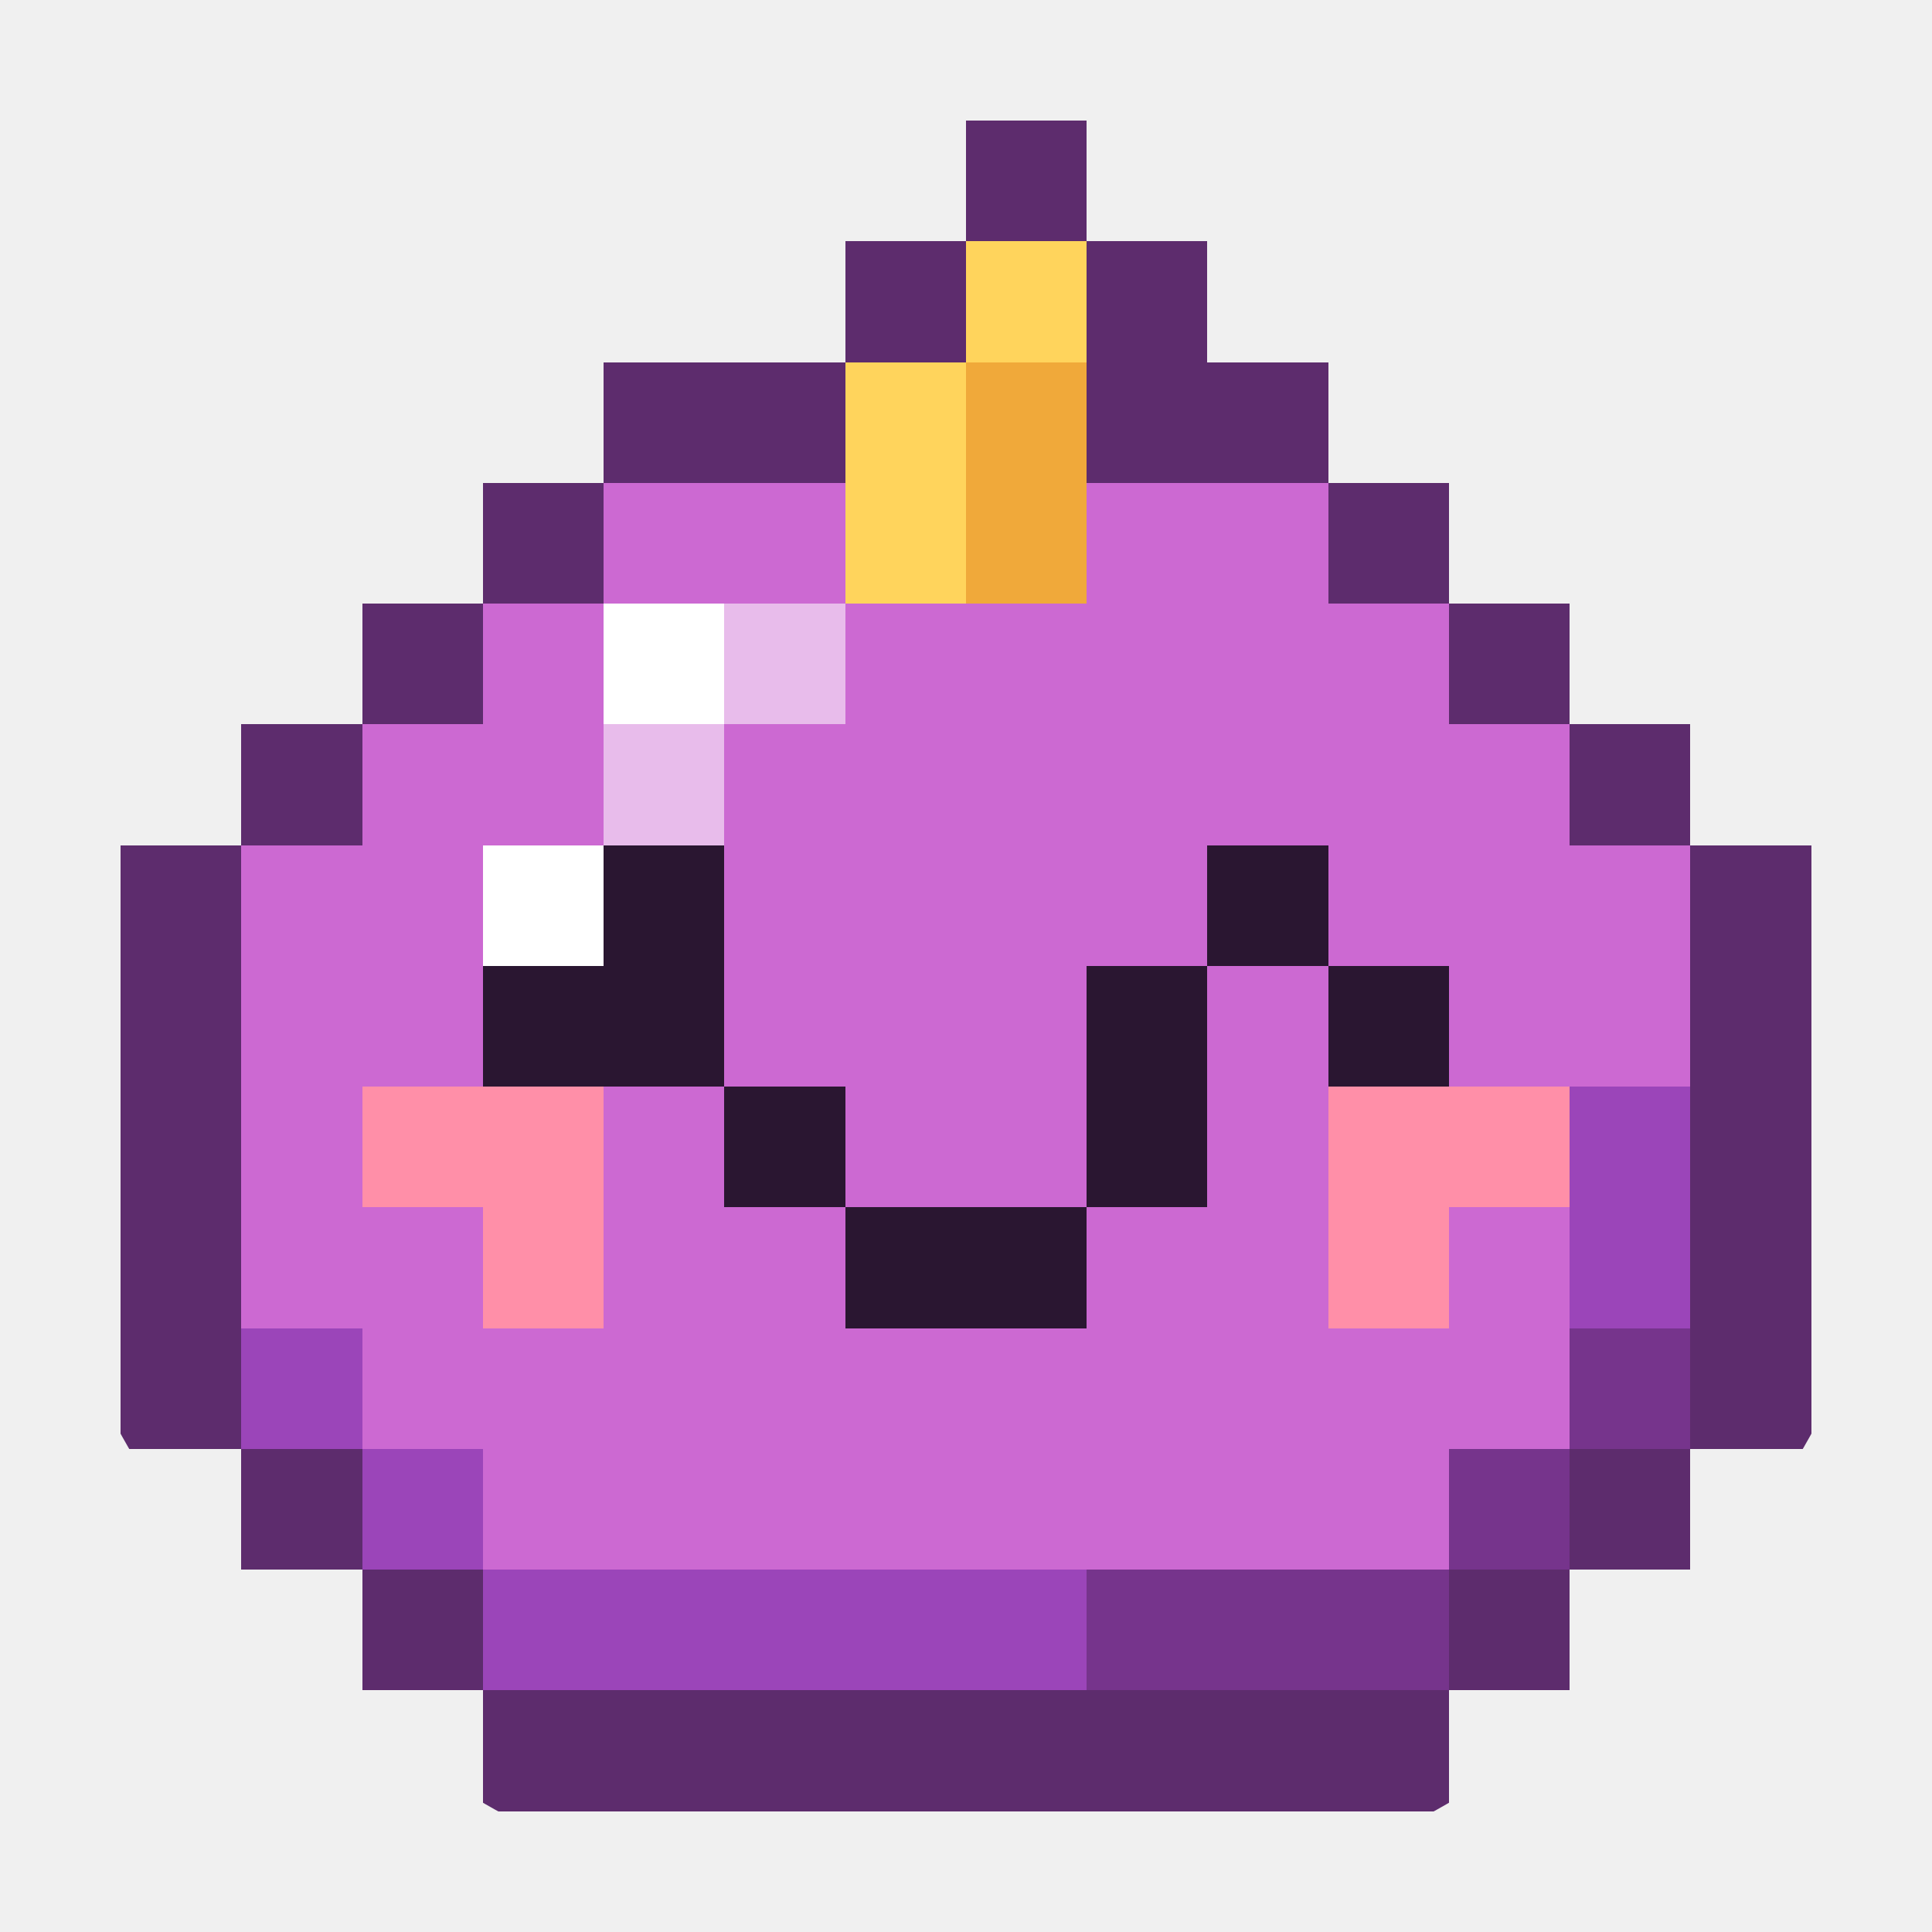
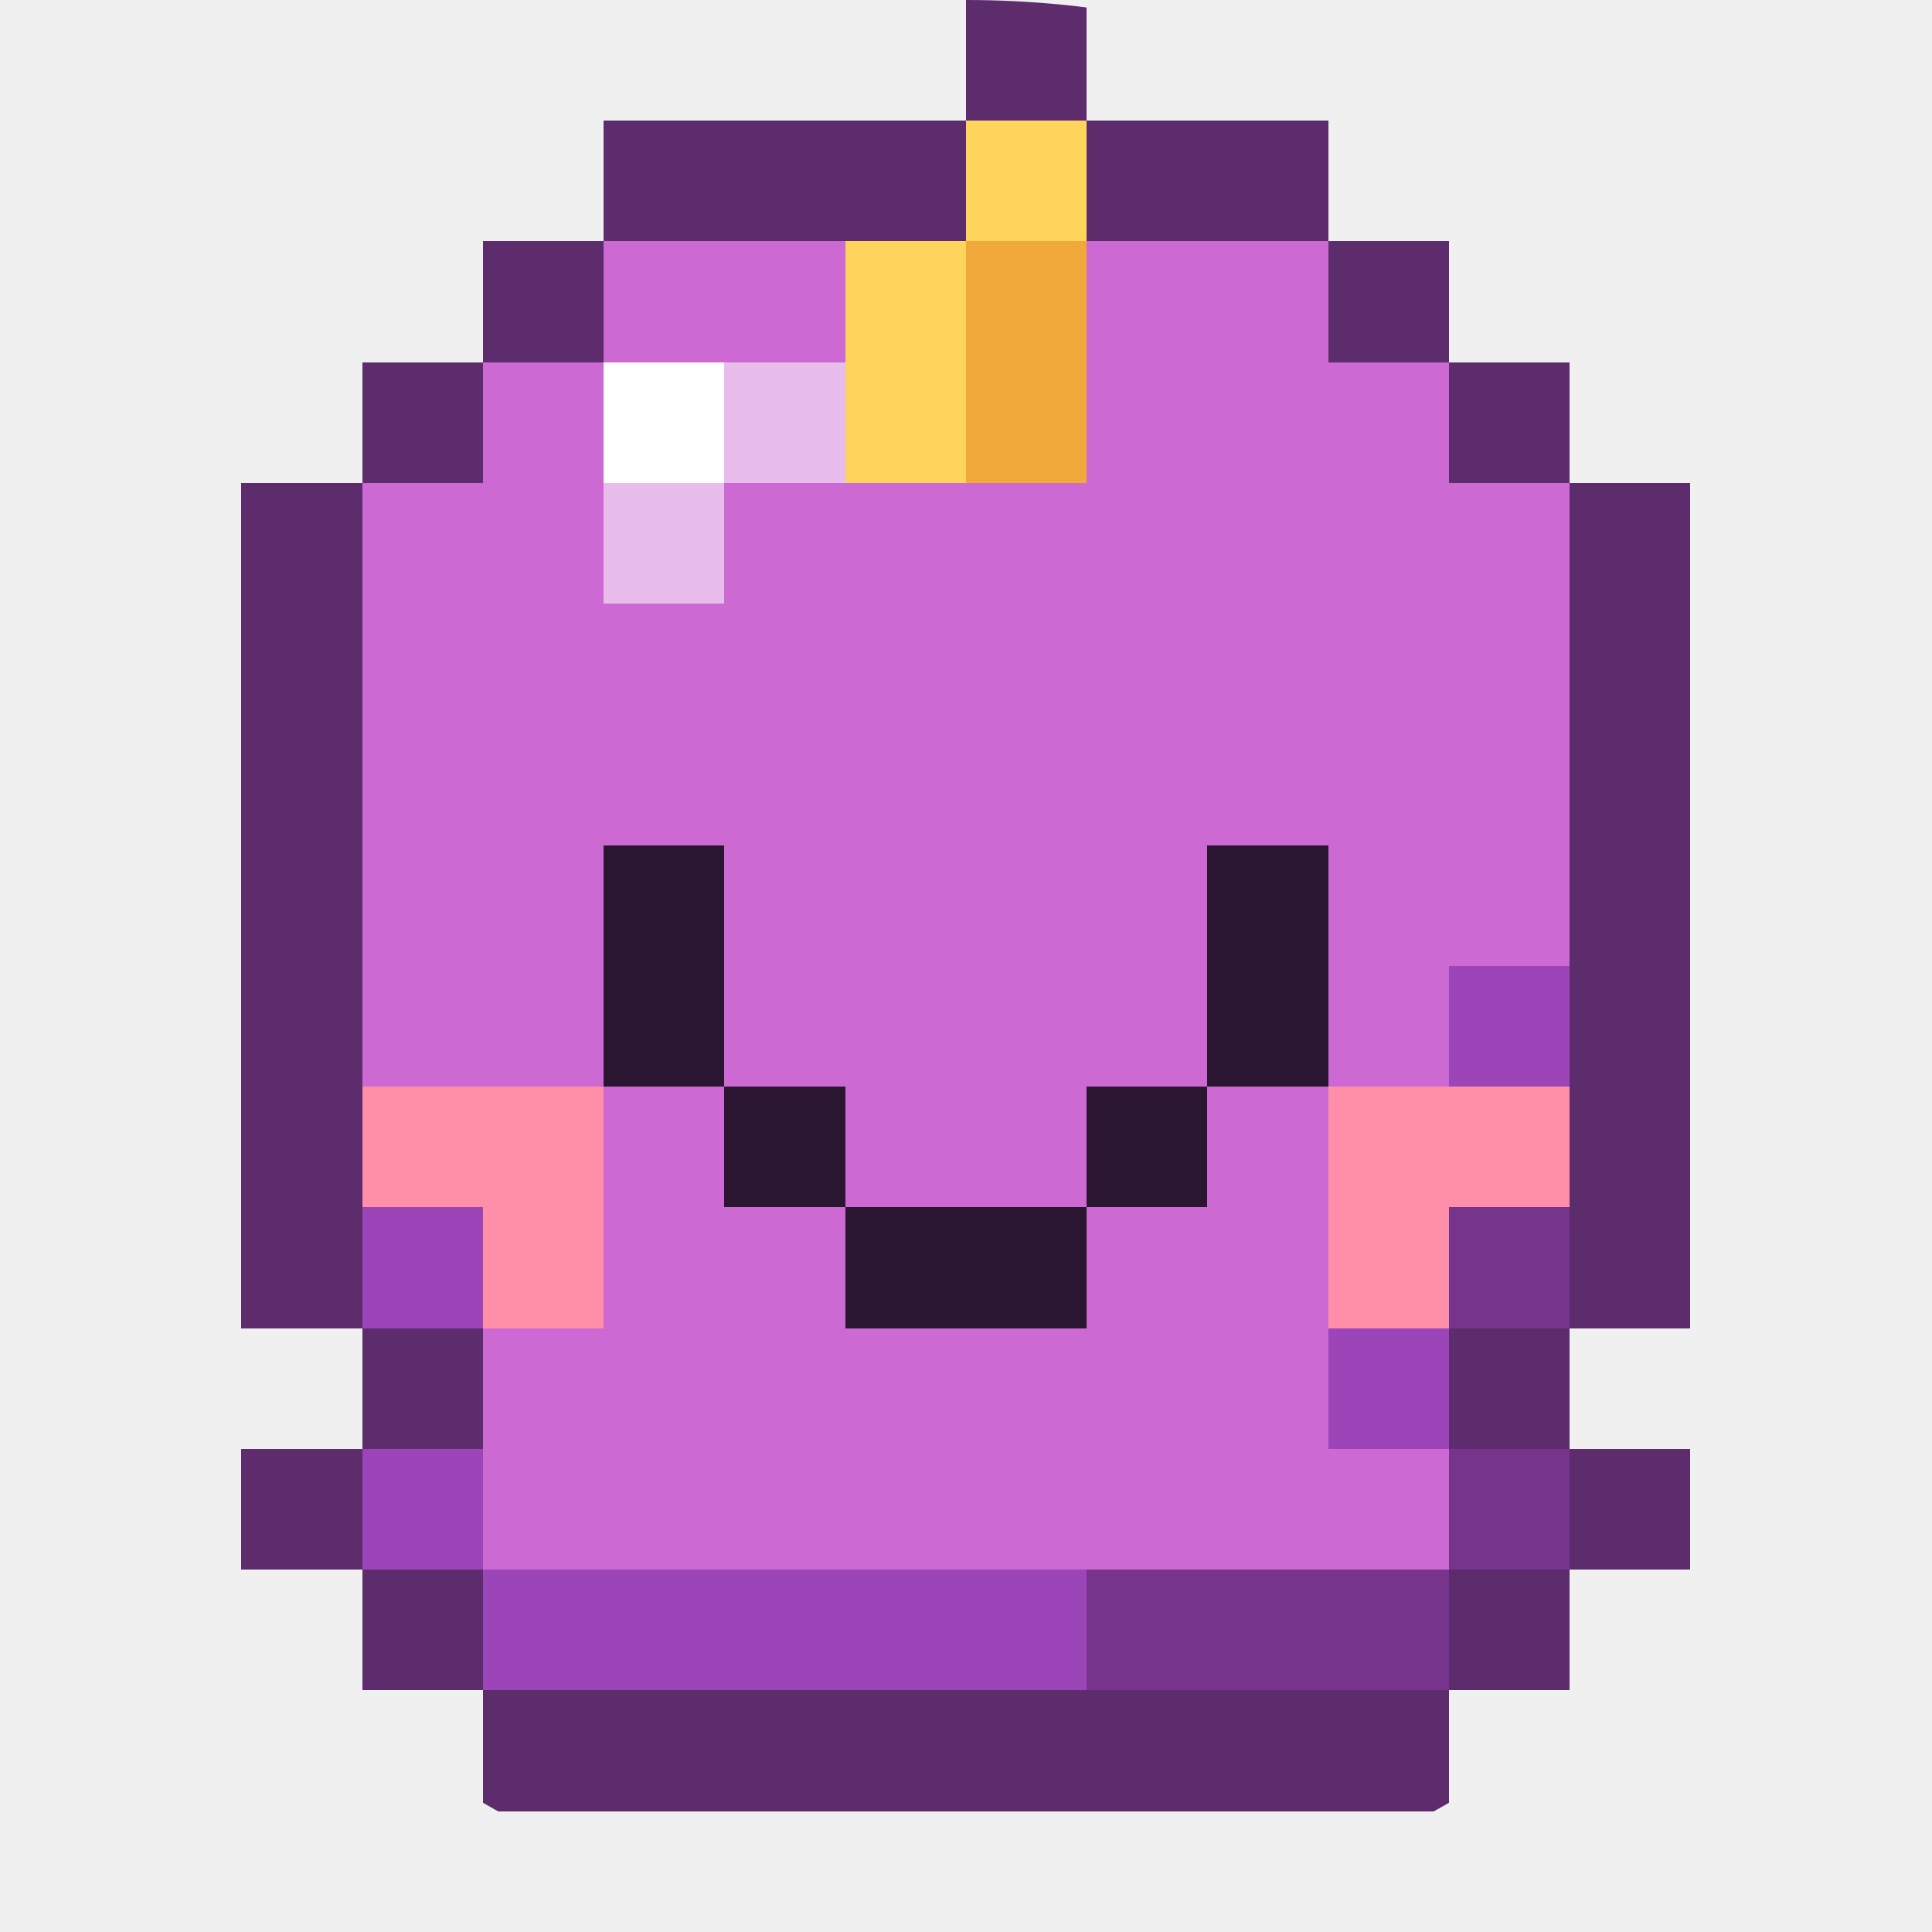
<svg xmlns="http://www.w3.org/2000/svg" width="128" height="128" viewBox="0 0 128 128" shape-rendering="crispEdges" role="presentation" aria-hidden="true">
  <defs>
    <clipPath id="clip">
      <circle cx="64" cy="64" r="64" />
    </clipPath>
  </defs>
  <g clip-path="url(#clip)">
-     <rect x="64" y="8" width="8" height="8" fill="#5D2C6D" />
-     <rect x="56" y="16" width="8" height="8" fill="#5D2C6D" />
-     <rect x="64" y="16" width="8" height="8" fill="#FFD45C" />
-     <rect x="72" y="16" width="8" height="8" fill="#5D2C6D" />
-     <rect x="40" y="24" width="16" height="8" fill="#5D2C6D" />
+     <rect x="64" y="0" width="8" height="8" fill="#5D2C6D" />
+     <rect x="40" y="8" width="24" height="8" fill="#5D2C6D" />
+     <rect x="64" y="8" width="8" height="8" fill="#FFD45C" />
+     <rect x="72" y="8" width="16" height="8" fill="#5D2C6D" />
+     <rect x="32" y="16" width="8" height="8" fill="#5D2C6D" />
+     <rect x="40" y="16" width="16" height="8" fill="#CC69D2" />
+     <rect x="56" y="16" width="8" height="8" fill="#FFD45C" />
+     <rect x="64" y="16" width="8" height="8" fill="#F0A93A" />
+     <rect x="72" y="16" width="16" height="8" fill="#CC69D2" />
+     <rect x="88" y="16" width="8" height="8" fill="#5D2C6D" />
+     <rect x="24" y="24" width="8" height="8" fill="#5D2C6D" />
+     <rect x="32" y="24" width="8" height="8" fill="#CC69D2" />
+     <rect x="40" y="24" width="8" height="8" fill="#FFFFFF" />
+     <rect x="48" y="24" width="8" height="8" fill="#E8BCEB" />
    <rect x="56" y="24" width="8" height="8" fill="#FFD45C" />
    <rect x="64" y="24" width="8" height="8" fill="#F0A93A" />
-     <rect x="72" y="24" width="16" height="8" fill="#5D2C6D" />
-     <rect x="32" y="32" width="8" height="8" fill="#5D2C6D" />
-     <rect x="40" y="32" width="16" height="8" fill="#CC69D2" />
-     <rect x="56" y="32" width="8" height="8" fill="#FFD45C" />
-     <rect x="64" y="32" width="8" height="8" fill="#F0A93A" />
-     <rect x="72" y="32" width="16" height="8" fill="#CC69D2" />
-     <rect x="88" y="32" width="8" height="8" fill="#5D2C6D" />
-     <rect x="24" y="40" width="8" height="8" fill="#5D2C6D" />
-     <rect x="32" y="40" width="8" height="8" fill="#CC69D2" />
-     <rect x="40" y="40" width="8" height="8" fill="#FFFFFF" />
-     <rect x="48" y="40" width="8" height="8" fill="#E8BCEB" />
-     <rect x="56" y="40" width="40" height="8" fill="#CC69D2" />
-     <rect x="96" y="40" width="8" height="8" fill="#5D2C6D" />
+     <rect x="72" y="24" width="24" height="8" fill="#CC69D2" />
+     <rect x="96" y="24" width="8" height="8" fill="#5D2C6D" />
+     <rect x="16" y="32" width="8" height="8" fill="#5D2C6D" />
+     <rect x="24" y="32" width="16" height="8" fill="#CC69D2" />
+     <rect x="40" y="32" width="8" height="8" fill="#E8BCEB" />
+     <rect x="48" y="32" width="56" height="8" fill="#CC69D2" />
+     <rect x="104" y="32" width="8" height="8" fill="#5D2C6D" />
+     <rect x="16" y="40" width="8" height="8" fill="#5D2C6D" />
+     <rect x="24" y="40" width="80" height="8" fill="#CC69D2" />
+     <rect x="104" y="40" width="8" height="8" fill="#5D2C6D" />
    <rect x="16" y="48" width="8" height="8" fill="#5D2C6D" />
-     <rect x="24" y="48" width="16" height="8" fill="#CC69D2" />
-     <rect x="40" y="48" width="8" height="8" fill="#E8BCEB" />
-     <rect x="48" y="48" width="56" height="8" fill="#CC69D2" />
+     <rect x="24" y="48" width="80" height="8" fill="#CC69D2" />
    <rect x="104" y="48" width="8" height="8" fill="#5D2C6D" />
-     <rect x="8" y="56" width="8" height="8" fill="#5D2C6D" />
-     <rect x="16" y="56" width="16" height="8" fill="#CC69D2" />
-     <rect x="32" y="56" width="8" height="8" fill="#FFFFFF" />
+     <rect x="16" y="56" width="8" height="8" fill="#5D2C6D" />
+     <rect x="24" y="56" width="16" height="8" fill="#CC69D2" />
    <rect x="40" y="56" width="8" height="8" fill="#2A1631" />
    <rect x="48" y="56" width="32" height="8" fill="#CC69D2" />
    <rect x="80" y="56" width="8" height="8" fill="#2A1631" />
-     <rect x="88" y="56" width="24" height="8" fill="#CC69D2" />
-     <rect x="112" y="56" width="8" height="8" fill="#5D2C6D" />
-     <rect x="8" y="64" width="8" height="8" fill="#5D2C6D" />
-     <rect x="16" y="64" width="16" height="8" fill="#CC69D2" />
-     <rect x="32" y="64" width="16" height="8" fill="#2A1631" />
-     <rect x="48" y="64" width="24" height="8" fill="#CC69D2" />
-     <rect x="72" y="64" width="8" height="8" fill="#2A1631" />
-     <rect x="80" y="64" width="8" height="8" fill="#CC69D2" />
-     <rect x="88" y="64" width="8" height="8" fill="#2A1631" />
-     <rect x="96" y="64" width="16" height="8" fill="#CC69D2" />
-     <rect x="112" y="64" width="8" height="8" fill="#5D2C6D" />
-     <rect x="8" y="72" width="8" height="8" fill="#5D2C6D" />
-     <rect x="16" y="72" width="8" height="8" fill="#CC69D2" />
+     <rect x="88" y="56" width="16" height="8" fill="#CC69D2" />
+     <rect x="104" y="56" width="8" height="8" fill="#5D2C6D" />
+     <rect x="16" y="64" width="8" height="8" fill="#5D2C6D" />
+     <rect x="24" y="64" width="16" height="8" fill="#CC69D2" />
+     <rect x="40" y="64" width="8" height="8" fill="#2A1631" />
+     <rect x="48" y="64" width="32" height="8" fill="#CC69D2" />
+     <rect x="80" y="64" width="8" height="8" fill="#2A1631" />
+     <rect x="88" y="64" width="8" height="8" fill="#CC69D2" />
+     <rect x="96" y="64" width="8" height="8" fill="#9B45B9" />
+     <rect x="104" y="64" width="8" height="8" fill="#5D2C6D" />
+     <rect x="16" y="72" width="8" height="8" fill="#5D2C6D" />
    <rect x="24" y="72" width="16" height="8" fill="#FF8FA8" />
    <rect x="40" y="72" width="8" height="8" fill="#CC69D2" />
    <rect x="48" y="72" width="8" height="8" fill="#2A1631" />
    <rect x="56" y="72" width="16" height="8" fill="#CC69D2" />
    <rect x="72" y="72" width="8" height="8" fill="#2A1631" />
    <rect x="80" y="72" width="8" height="8" fill="#CC69D2" />
    <rect x="88" y="72" width="16" height="8" fill="#FF8FA8" />
-     <rect x="104" y="72" width="8" height="8" fill="#9B45B9" />
-     <rect x="112" y="72" width="8" height="8" fill="#5D2C6D" />
-     <rect x="8" y="80" width="8" height="8" fill="#5D2C6D" />
-     <rect x="16" y="80" width="16" height="8" fill="#CC69D2" />
+     <rect x="104" y="72" width="8" height="8" fill="#5D2C6D" />
+     <rect x="16" y="80" width="8" height="8" fill="#5D2C6D" />
+     <rect x="24" y="80" width="8" height="8" fill="#9B45B9" />
    <rect x="32" y="80" width="8" height="8" fill="#FF8FA8" />
    <rect x="40" y="80" width="16" height="8" fill="#CC69D2" />
    <rect x="56" y="80" width="16" height="8" fill="#2A1631" />
    <rect x="72" y="80" width="16" height="8" fill="#CC69D2" />
    <rect x="88" y="80" width="8" height="8" fill="#FF8FA8" />
-     <rect x="96" y="80" width="8" height="8" fill="#CC69D2" />
-     <rect x="104" y="80" width="8" height="8" fill="#9B45B9" />
-     <rect x="112" y="80" width="8" height="8" fill="#5D2C6D" />
-     <rect x="8" y="88" width="8" height="8" fill="#5D2C6D" />
-     <rect x="16" y="88" width="8" height="8" fill="#9B45B9" />
-     <rect x="24" y="88" width="80" height="8" fill="#CC69D2" />
-     <rect x="104" y="88" width="8" height="8" fill="#76348C" />
-     <rect x="112" y="88" width="8" height="8" fill="#5D2C6D" />
+     <rect x="96" y="80" width="8" height="8" fill="#76348C" />
+     <rect x="104" y="80" width="8" height="8" fill="#5D2C6D" />
+     <rect x="24" y="88" width="8" height="8" fill="#5D2C6D" />
+     <rect x="32" y="88" width="56" height="8" fill="#CC69D2" />
+     <rect x="88" y="88" width="8" height="8" fill="#9B45B9" />
+     <rect x="96" y="88" width="8" height="8" fill="#5D2C6D" />
    <rect x="16" y="96" width="8" height="8" fill="#5D2C6D" />
    <rect x="24" y="96" width="8" height="8" fill="#9B45B9" />
    <rect x="32" y="96" width="64" height="8" fill="#CC69D2" />
    <rect x="96" y="96" width="8" height="8" fill="#76348C" />
    <rect x="104" y="96" width="8" height="8" fill="#5D2C6D" />
    <rect x="24" y="104" width="8" height="8" fill="#5D2C6D" />
    <rect x="32" y="104" width="40" height="8" fill="#9B45B9" />
    <rect x="72" y="104" width="24" height="8" fill="#76348C" />
    <rect x="96" y="104" width="8" height="8" fill="#5D2C6D" />
    <rect x="32" y="112" width="64" height="8" fill="#5D2C6D" />
  </g>
</svg>
